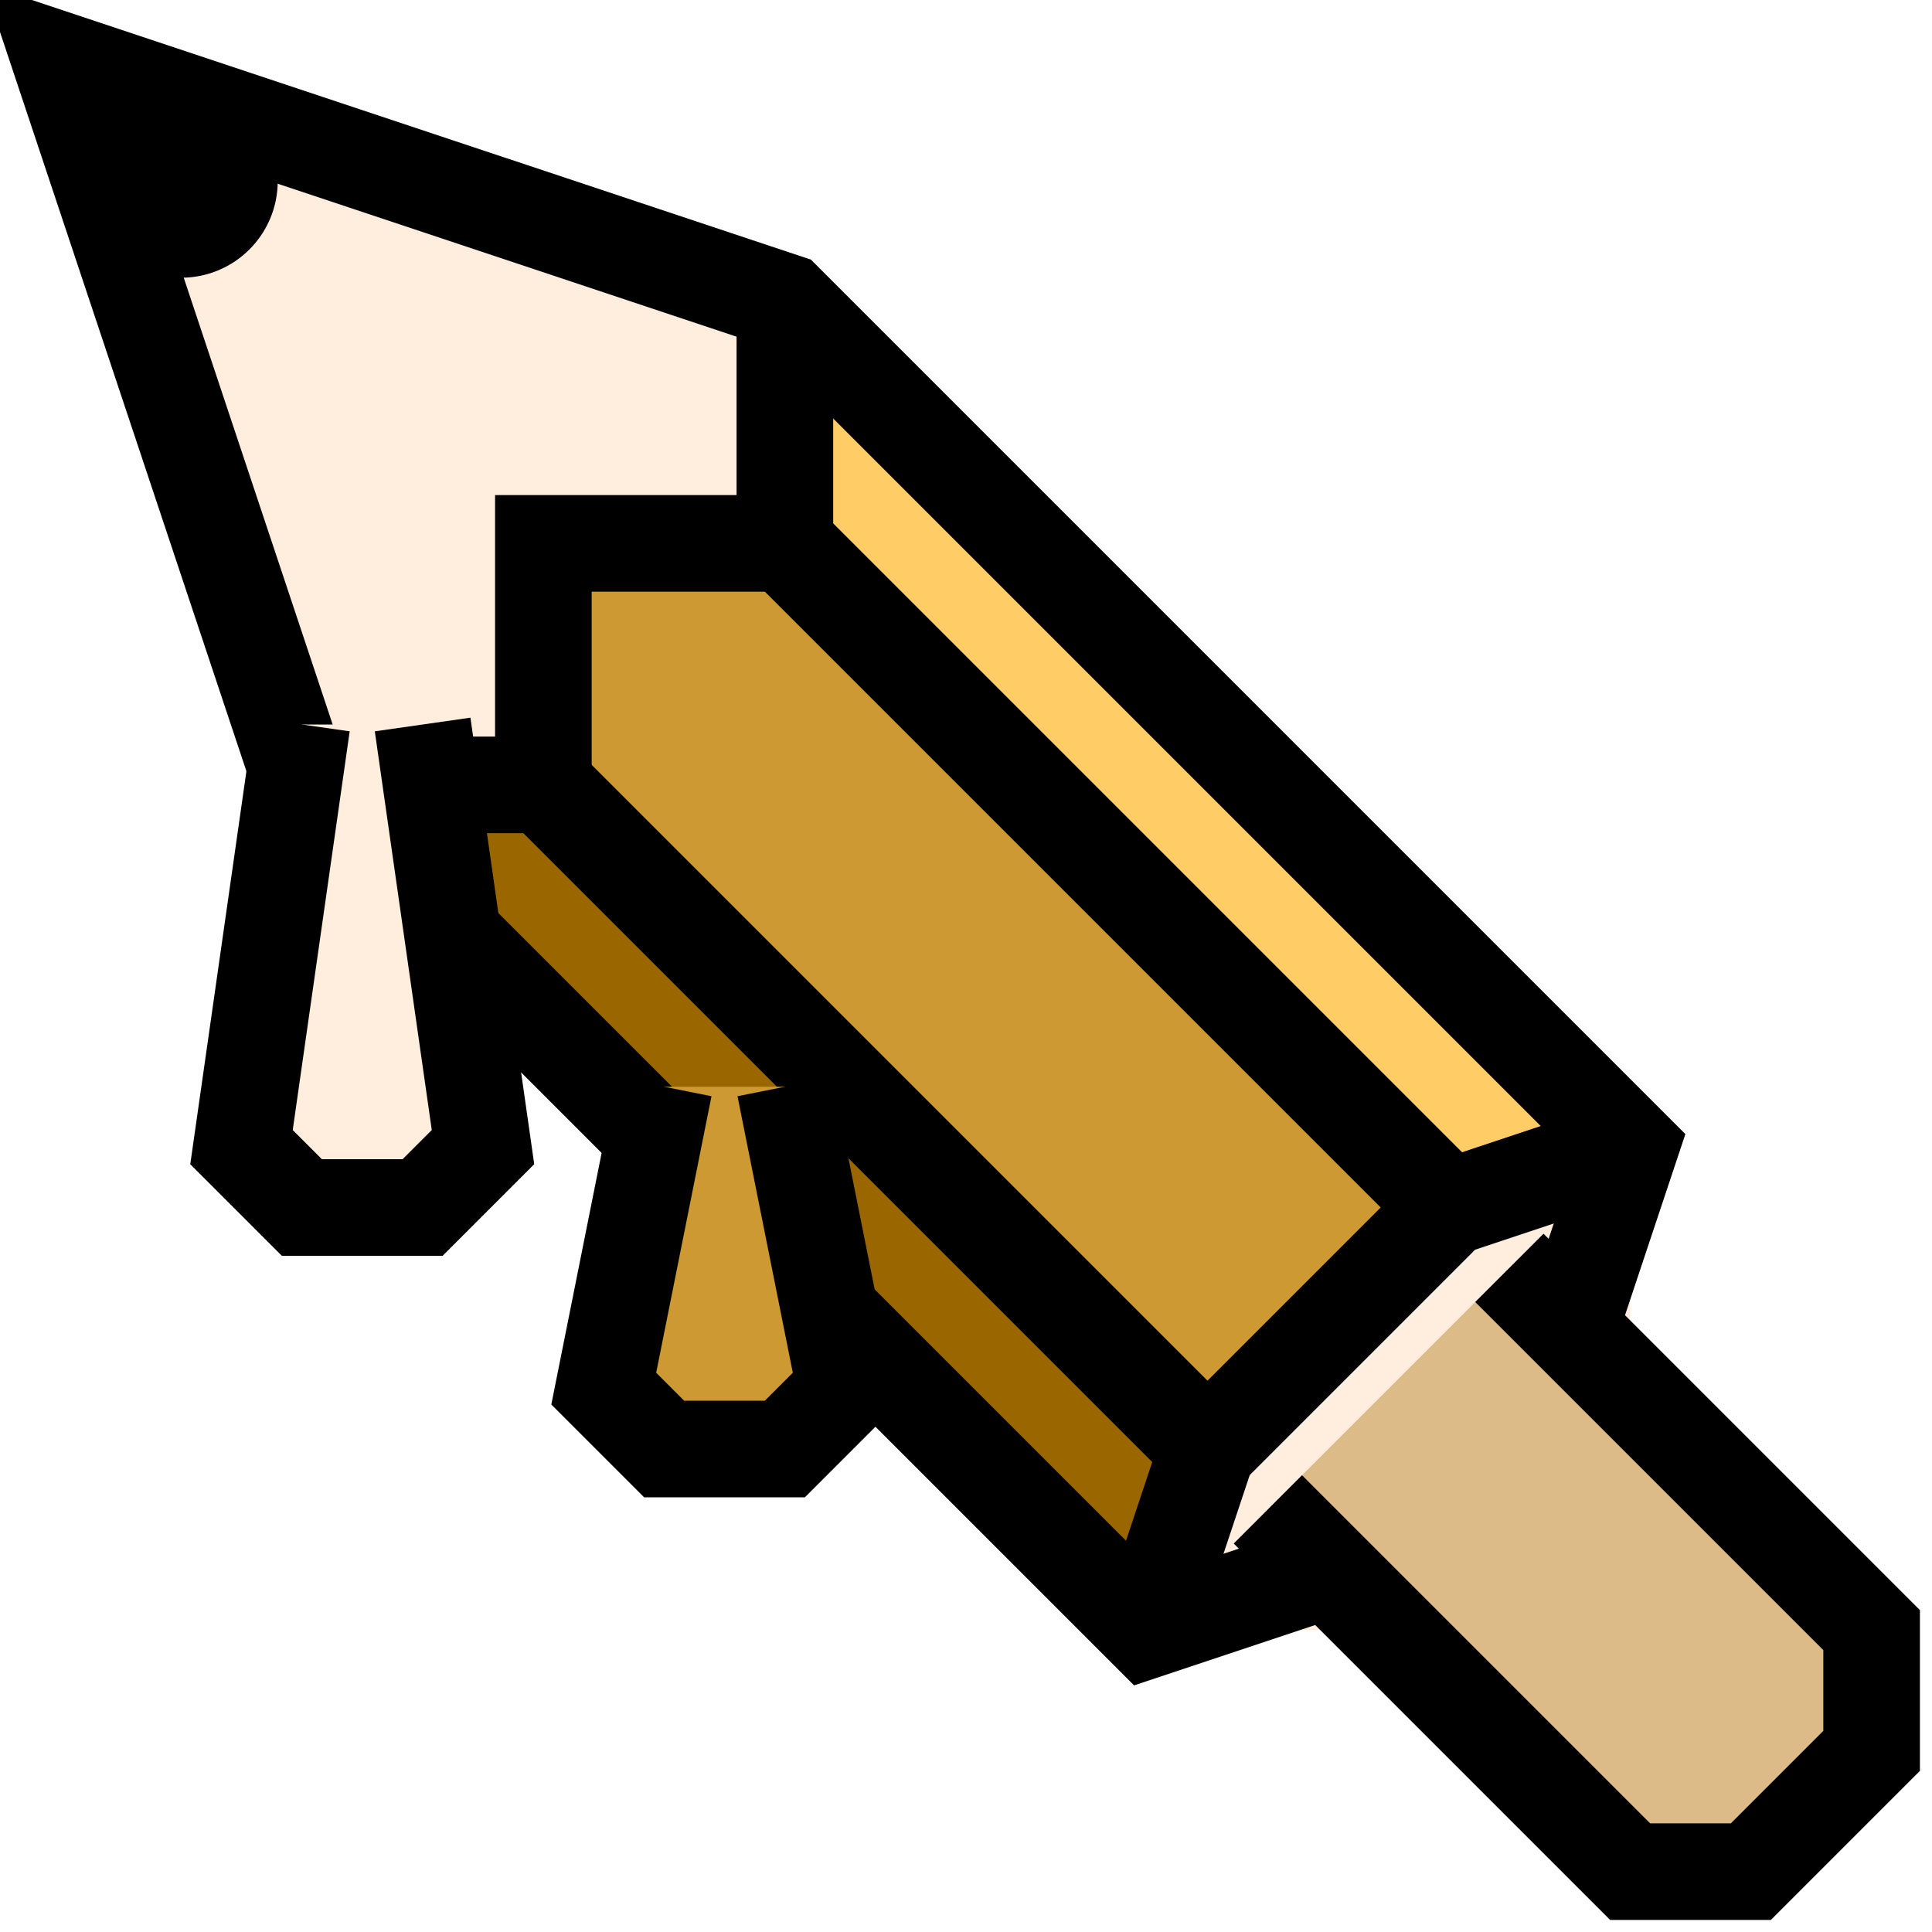
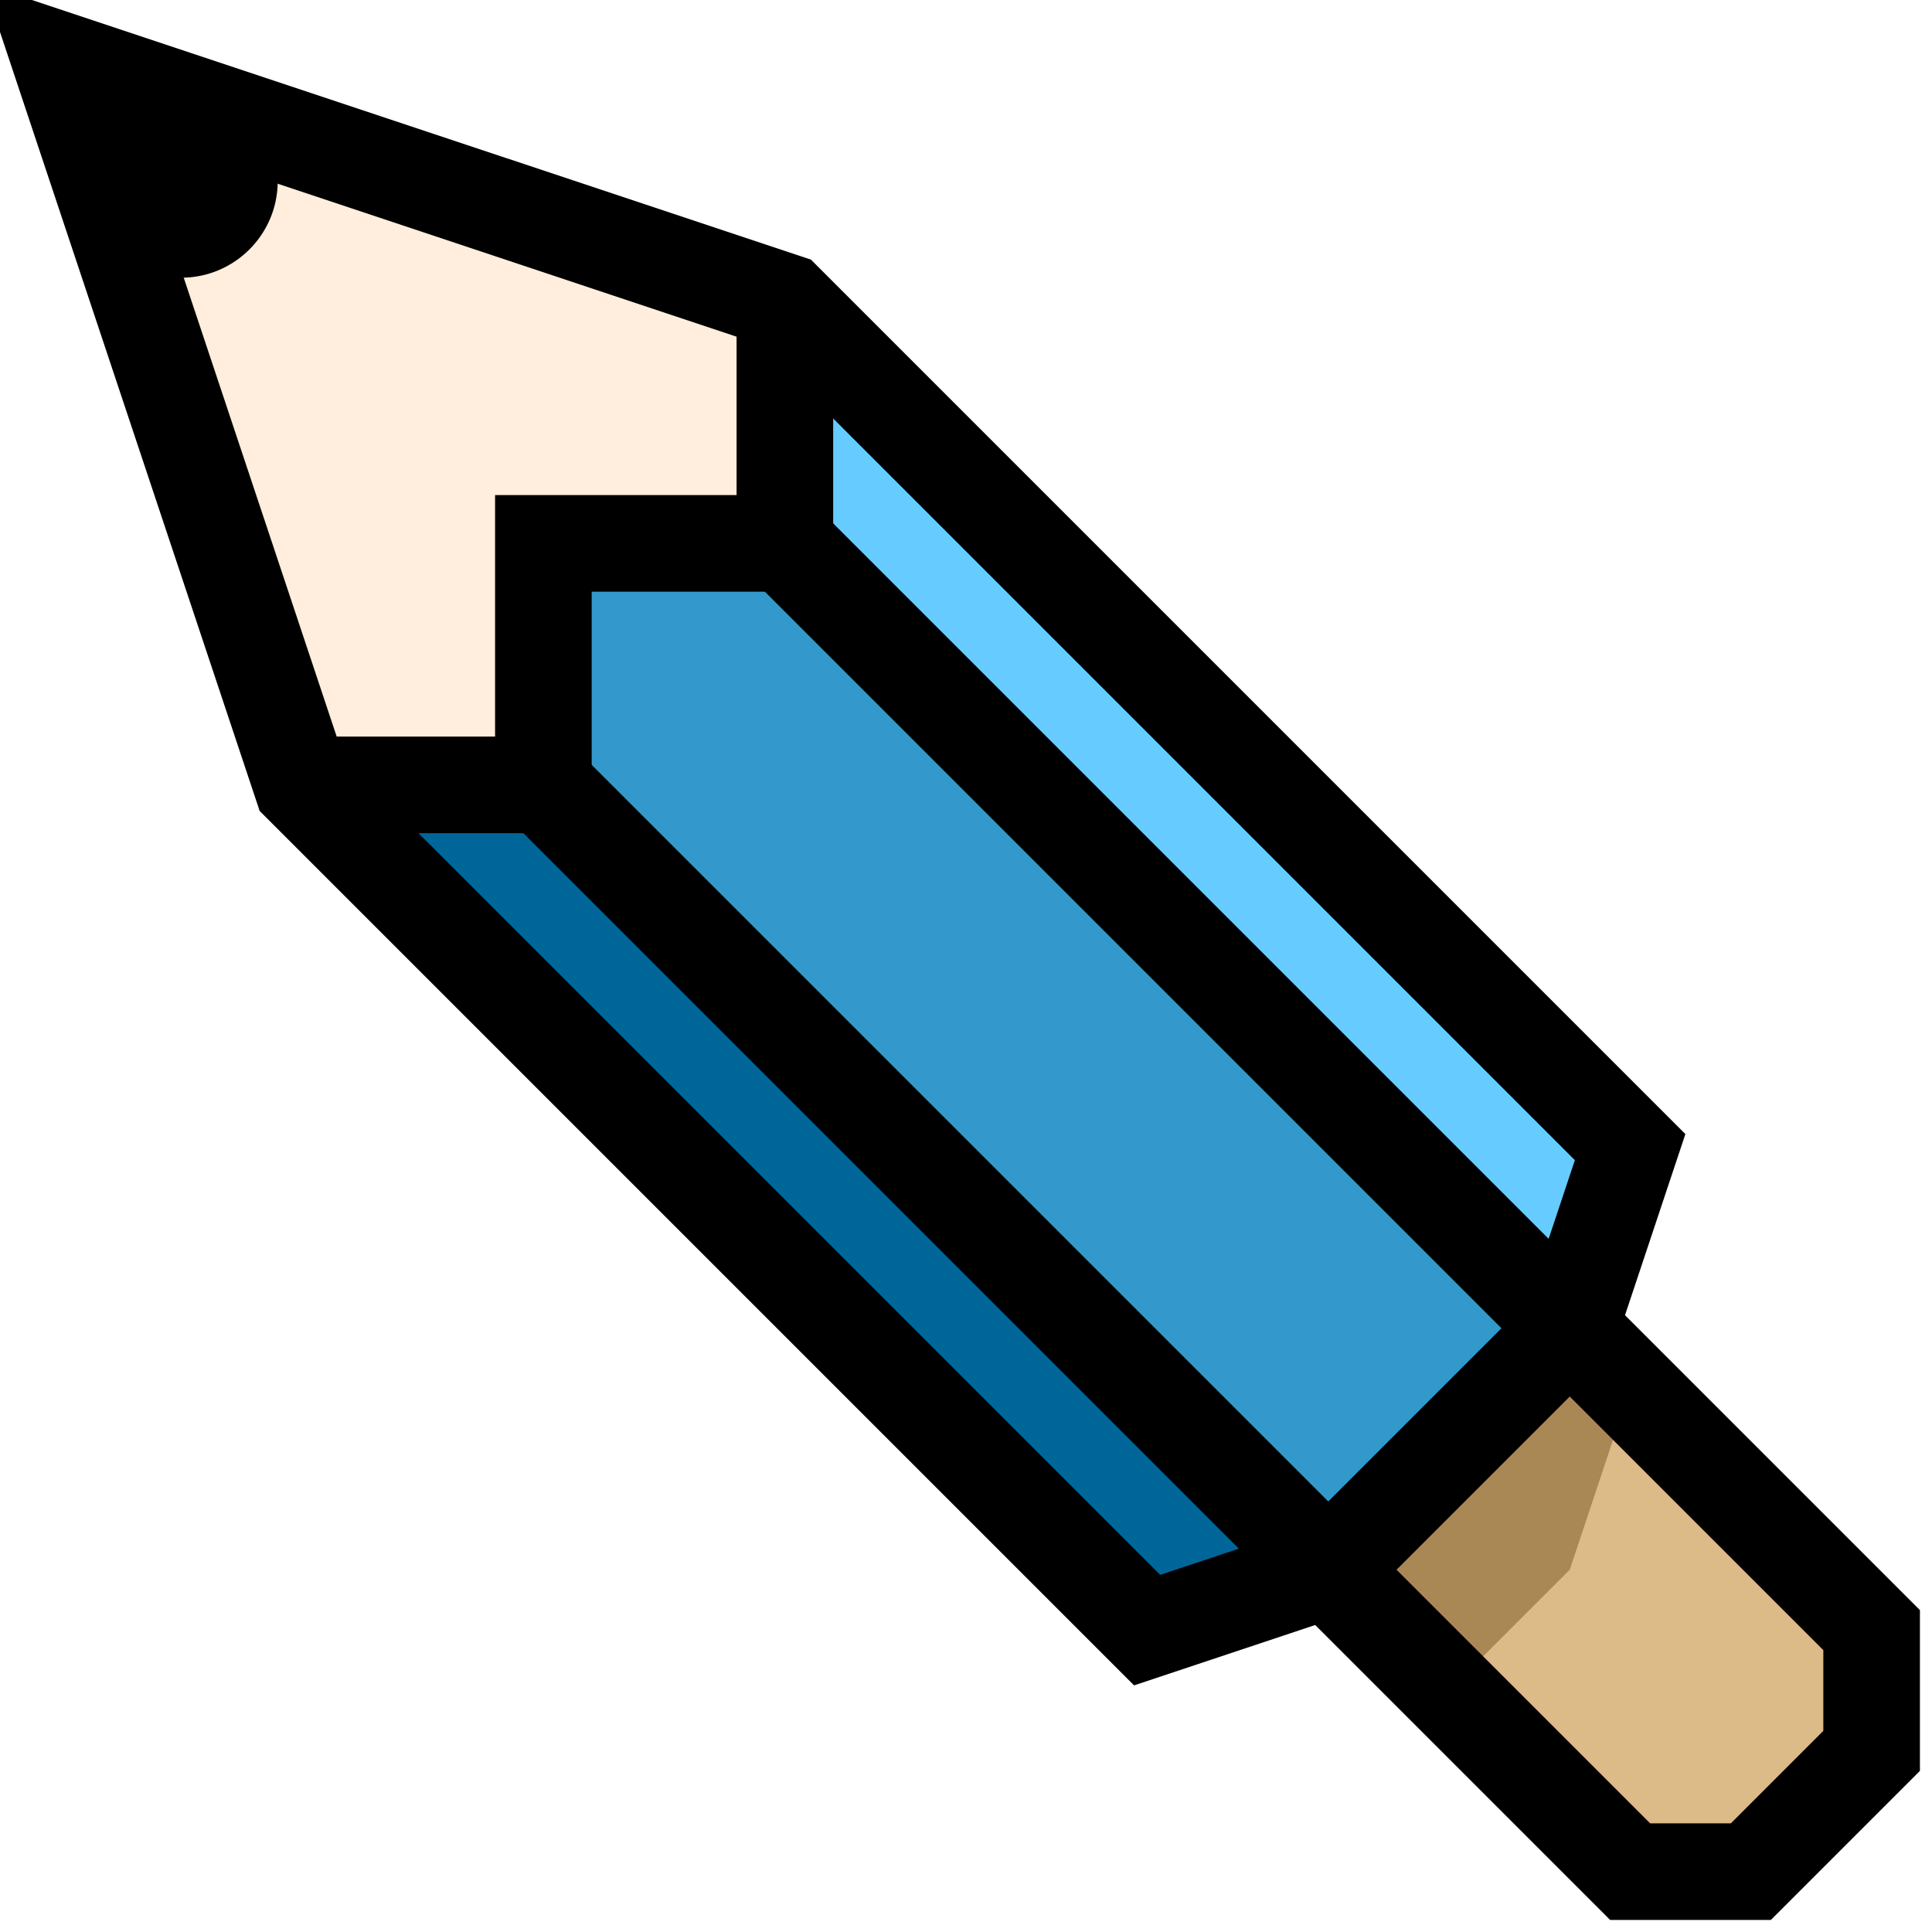
<svg xmlns="http://www.w3.org/2000/svg" width="160" height="160" version="1.1">
+   <polyline style="fill:#db8; stroke:none;" points="       125,105       155,135       155,145       145,155       135,155       105,125     " />
+   <polyline style="fill:#a85; stroke:none;" points="       120,100       135,115       130,130       120,140       100,120     " />
+   <polyline style="fill:none; stroke:#000; stroke-width:8;" points="       125,105       155,135       155,145       145,155       135,155       105,125     " />
  <g style="stroke:none;">
    <polygon style="fill:#fed" points="         005,005         065,025         135,095         130,110         110,130         095,135         025,065       " />
-     <polygon style="fill:#fed" points="         135,095         120,100         100,120         095,135         115,135         135,115       " />
-     <polygon style="fill:#fc6" points="         065,025         135,095         120,100         065,045       " />
-     <polygon style="fill:#c93" points="         045,045         065,045         120,100         100,120         045,075       " />
-     <polygon style="fill:#960" points="         025,065         095,135         100,120         045,065       " />
+     <polygon style="fill:#6cf" points="         065,025         135,095         130,110         065,045       " />
+     <polygon style="fill:#39c" points="         045,045         065,045         130,110         110,130         045,075       " />
+     <polygon style="fill:#069" points="         025,065         095,135         110,130         045,065       " />
  </g>
  <circle cx="15" cy="15" r="8" fill="#000" />
  <g style="fill:none; stroke:#000; stroke-width:8;">
    <polygon points="         005,005         065,025         135,095         130,110         110,130         095,135         025,065       " />
    <polyline points="         065,025         065,045         045,045         045,065         025,065       " />
-     <polyline points="         135,095         120,100         100,120         095,135       " />
-     <polyline points="         065,045         120,100       " />
-     <polyline points="         045,065         100,120       " />
+     <polyline points="         065,045         130,110       " />
+     <polyline points="         045,065         110,130       " />
  </g>
-   <polyline style="fill:#db8; stroke:#000; stroke-width:8;" points="       125,105       155,135       155,145       145,155       135,155       105,125     " />
-   <polyline style="fill:#fed; stroke:#000; stroke-width:8;" points="       035,060       040,095       035,100       025,100       020,095       025,060     " />
-   <polyline style="fill:#c93; stroke:#000; stroke-width:8;" points="       065,090       070,115       065,120       055,120       050,115       055,090     " />
</svg>
